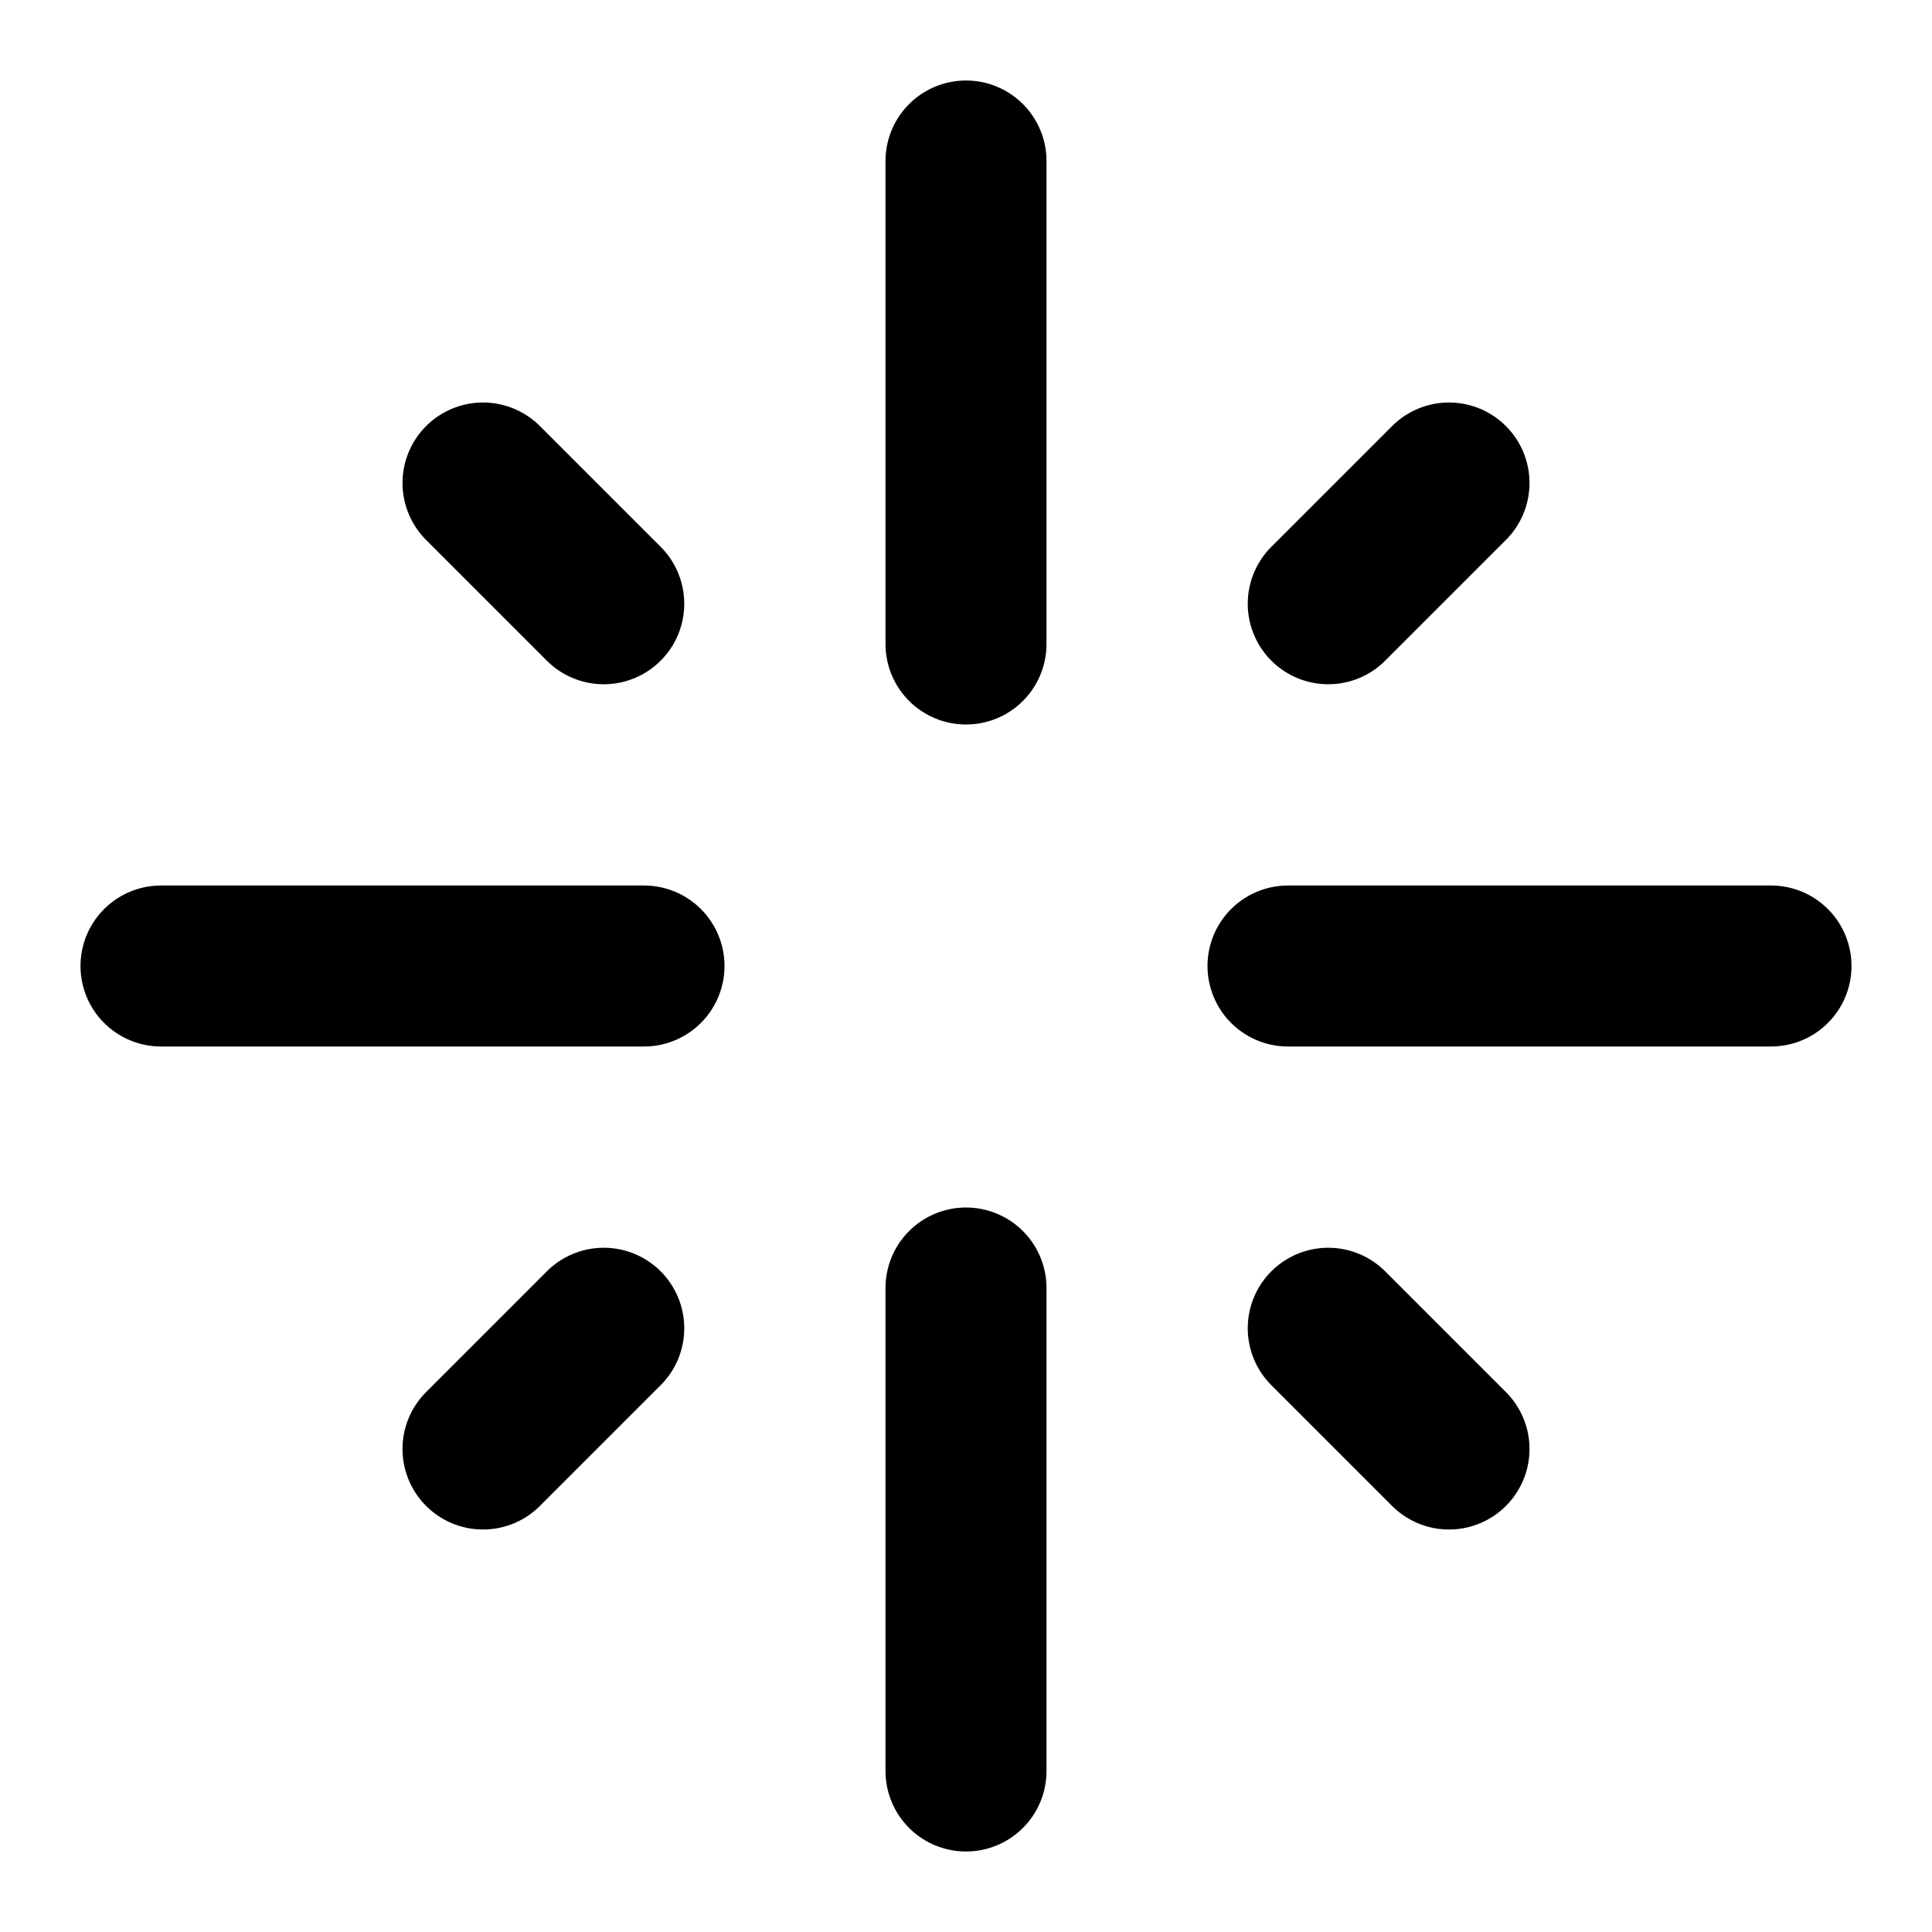
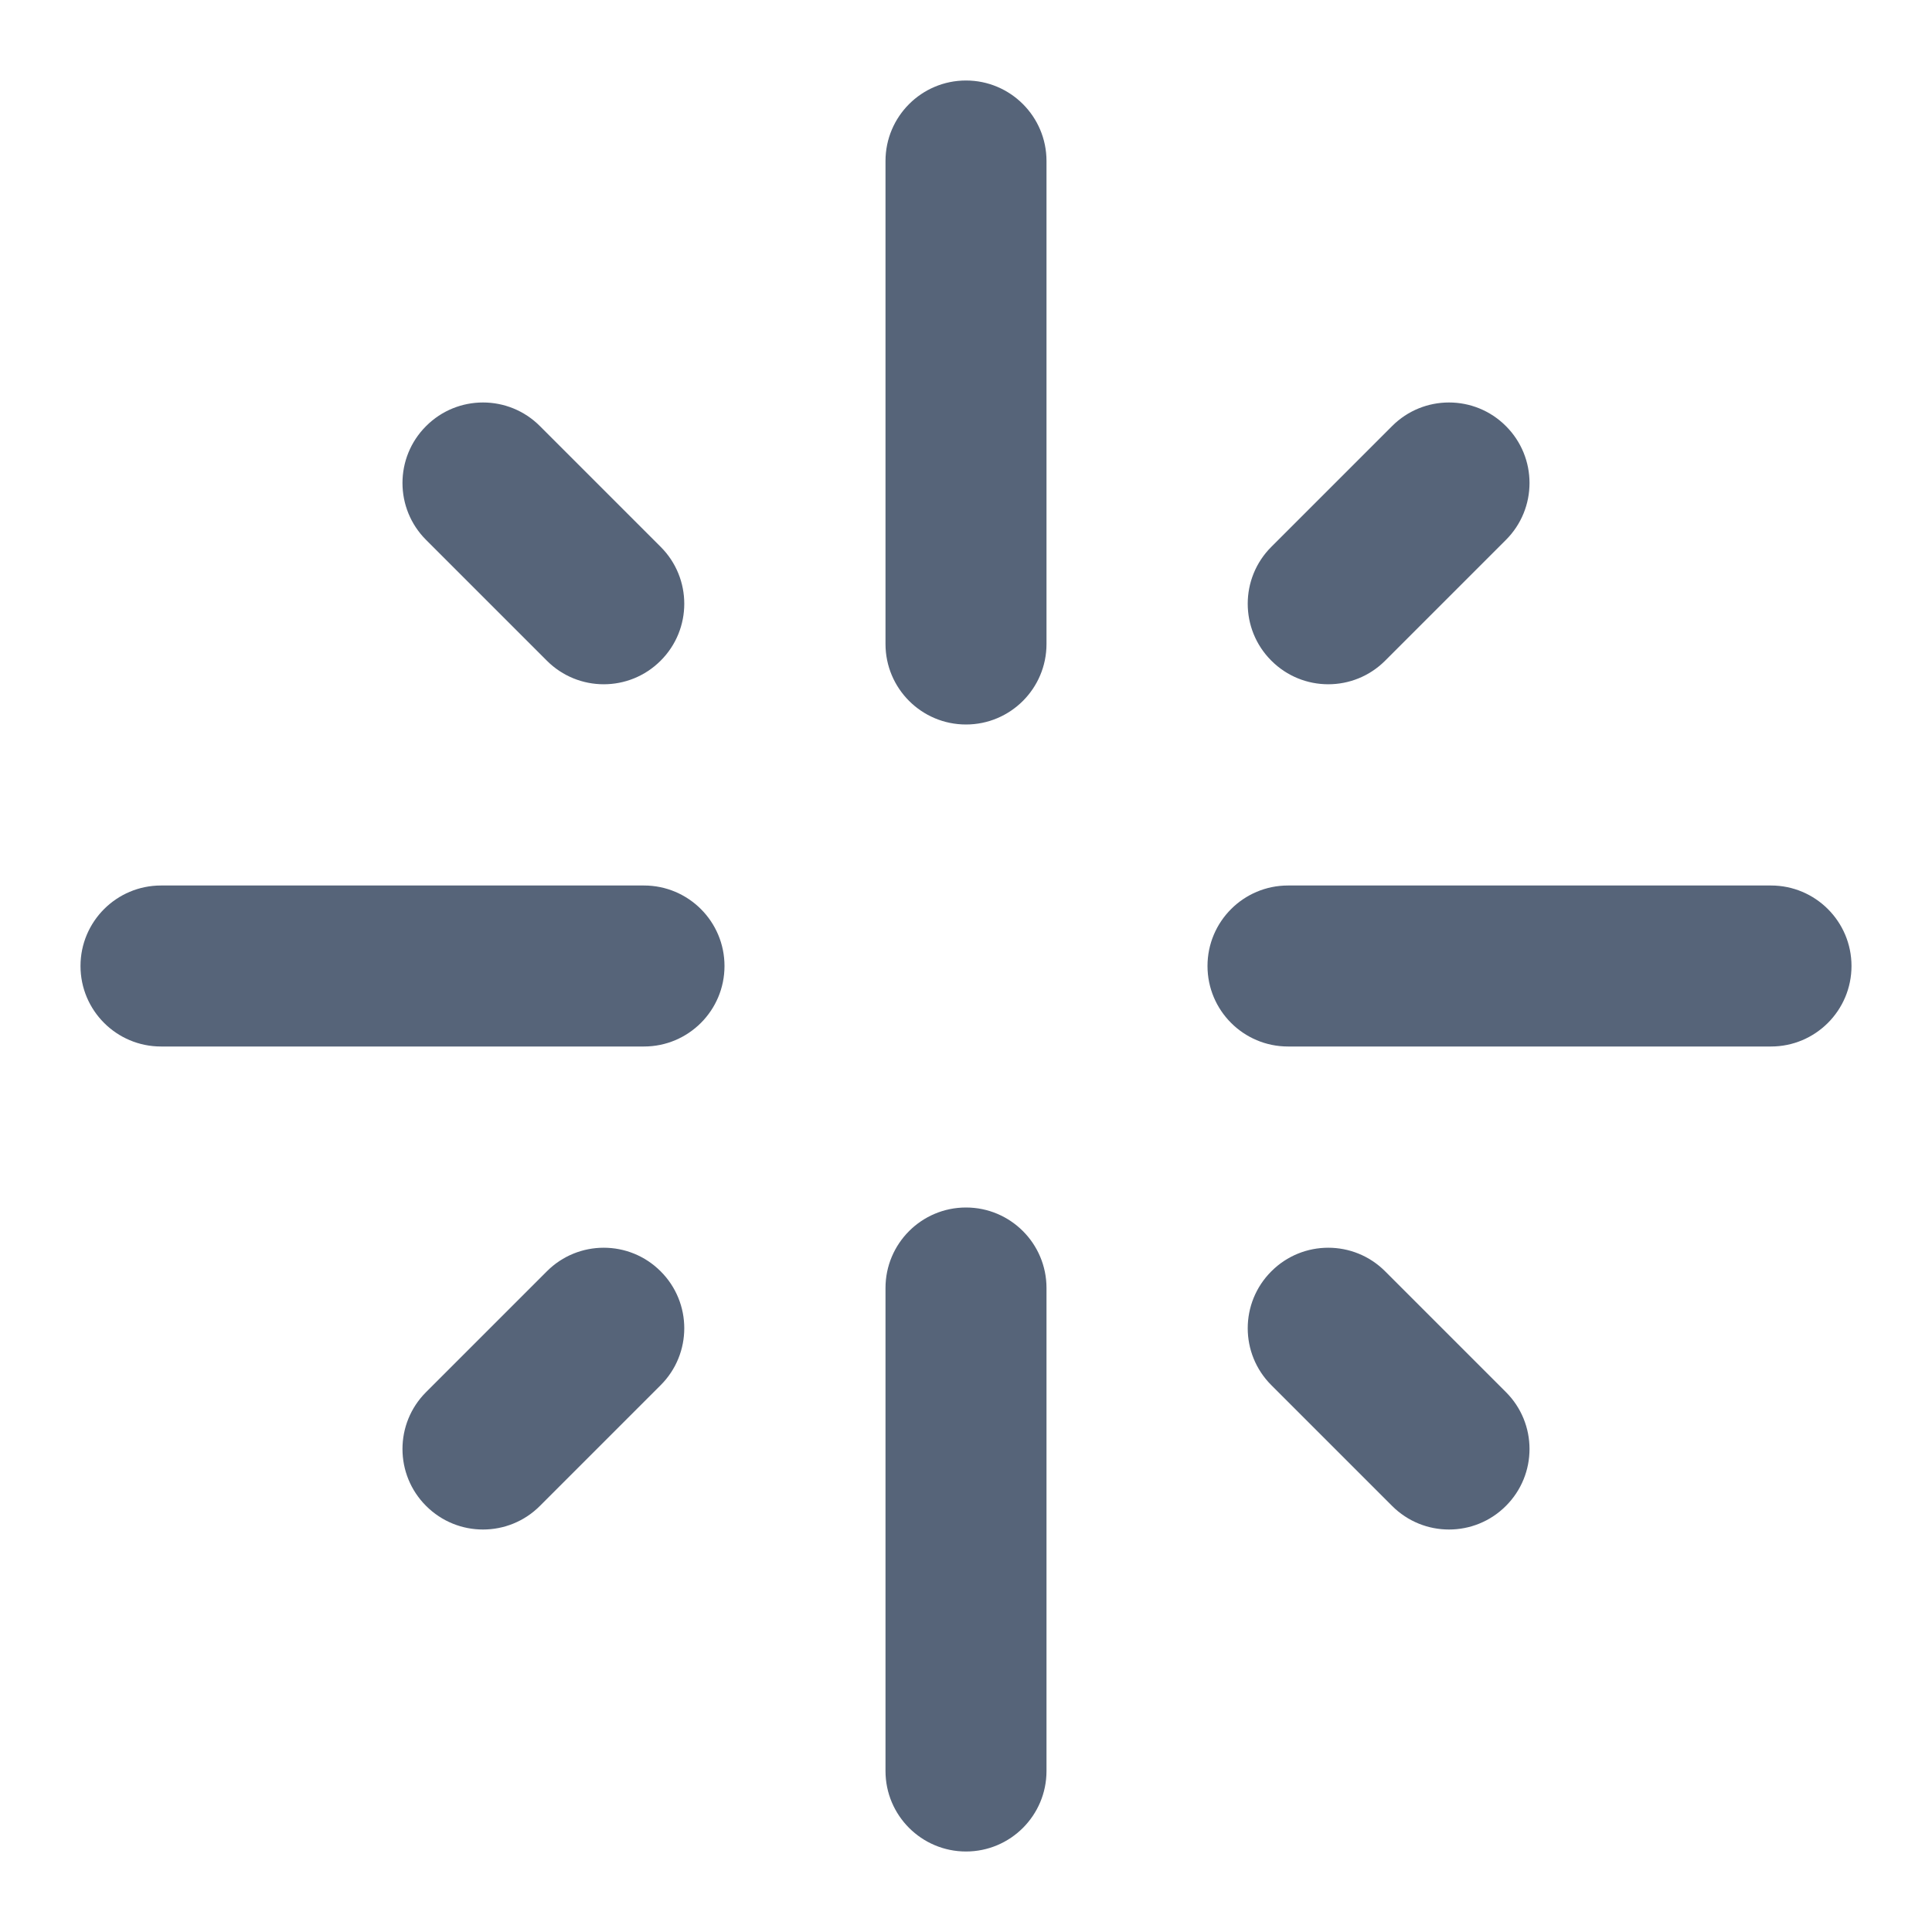
<svg xmlns="http://www.w3.org/2000/svg" width="24" height="24" viewBox="0 0 24 24" fill="none">
-   <path d="M12 2V8M12 16V22M8 12H2M16 12H22M7.5 7.5L6 6M16.5 7.5L18 6M16.5 16.5L18 18M7.5 16.5L6 18" stroke="black" stroke-width="2" stroke-linecap="round" stroke-linejoin="round" />
+   <path fill-rule="evenodd" clip-rule="evenodd" d="M12 1C12.552 1 13 1.448 13 2V8C13 8.552 12.552 9 12 9C11.448 9 11 8.552 11 8V2C11 1.448 11.448 1 12 1ZM5.293 5.293C5.683 4.902 6.317 4.902 6.707 5.293L8.207 6.793C8.598 7.183 8.598 7.817 8.207 8.207C7.817 8.598 7.183 8.598 6.793 8.207L5.293 6.707C4.902 6.317 4.902 5.683 5.293 5.293ZM18.707 5.293C19.098 5.683 19.098 6.317 18.707 6.707L17.207 8.207C16.817 8.598 16.183 8.598 15.793 8.207C15.402 7.817 15.402 7.183 15.793 6.793L17.293 5.293C17.683 4.902 18.317 4.902 18.707 5.293ZM1 12C1 11.448 1.448 11 2 11H8C8.552 11 9 11.448 9 12C9 12.552 8.552 13 8 13H2C1.448 13 1 12.552 1 12ZM15 12C15 11.448 15.448 11 16 11H22C22.552 11 23 11.448 23 12C23 12.552 22.552 13 22 13H16C15.448 13 15 12.552 15 12ZM12 15C12.552 15 13 15.448 13 16V22C13 22.552 12.552 23 12 23C11.448 23 11 22.552 11 22V16C11 15.448 11.448 15 12 15ZM8.207 15.793C8.598 16.183 8.598 16.817 8.207 17.207L6.707 18.707C6.317 19.098 5.683 19.098 5.293 18.707C4.902 18.317 4.902 17.683 5.293 17.293L6.793 15.793C7.183 15.402 7.817 15.402 8.207 15.793ZM15.793 15.793C16.183 15.402 16.817 15.402 17.207 15.793L18.707 17.293C19.098 17.683 19.098 18.317 18.707 18.707C18.317 19.098 17.683 19.098 17.293 18.707L15.793 17.207C15.402 16.817 15.402 16.183 15.793 15.793Z" fill="#566479" />
</svg>
